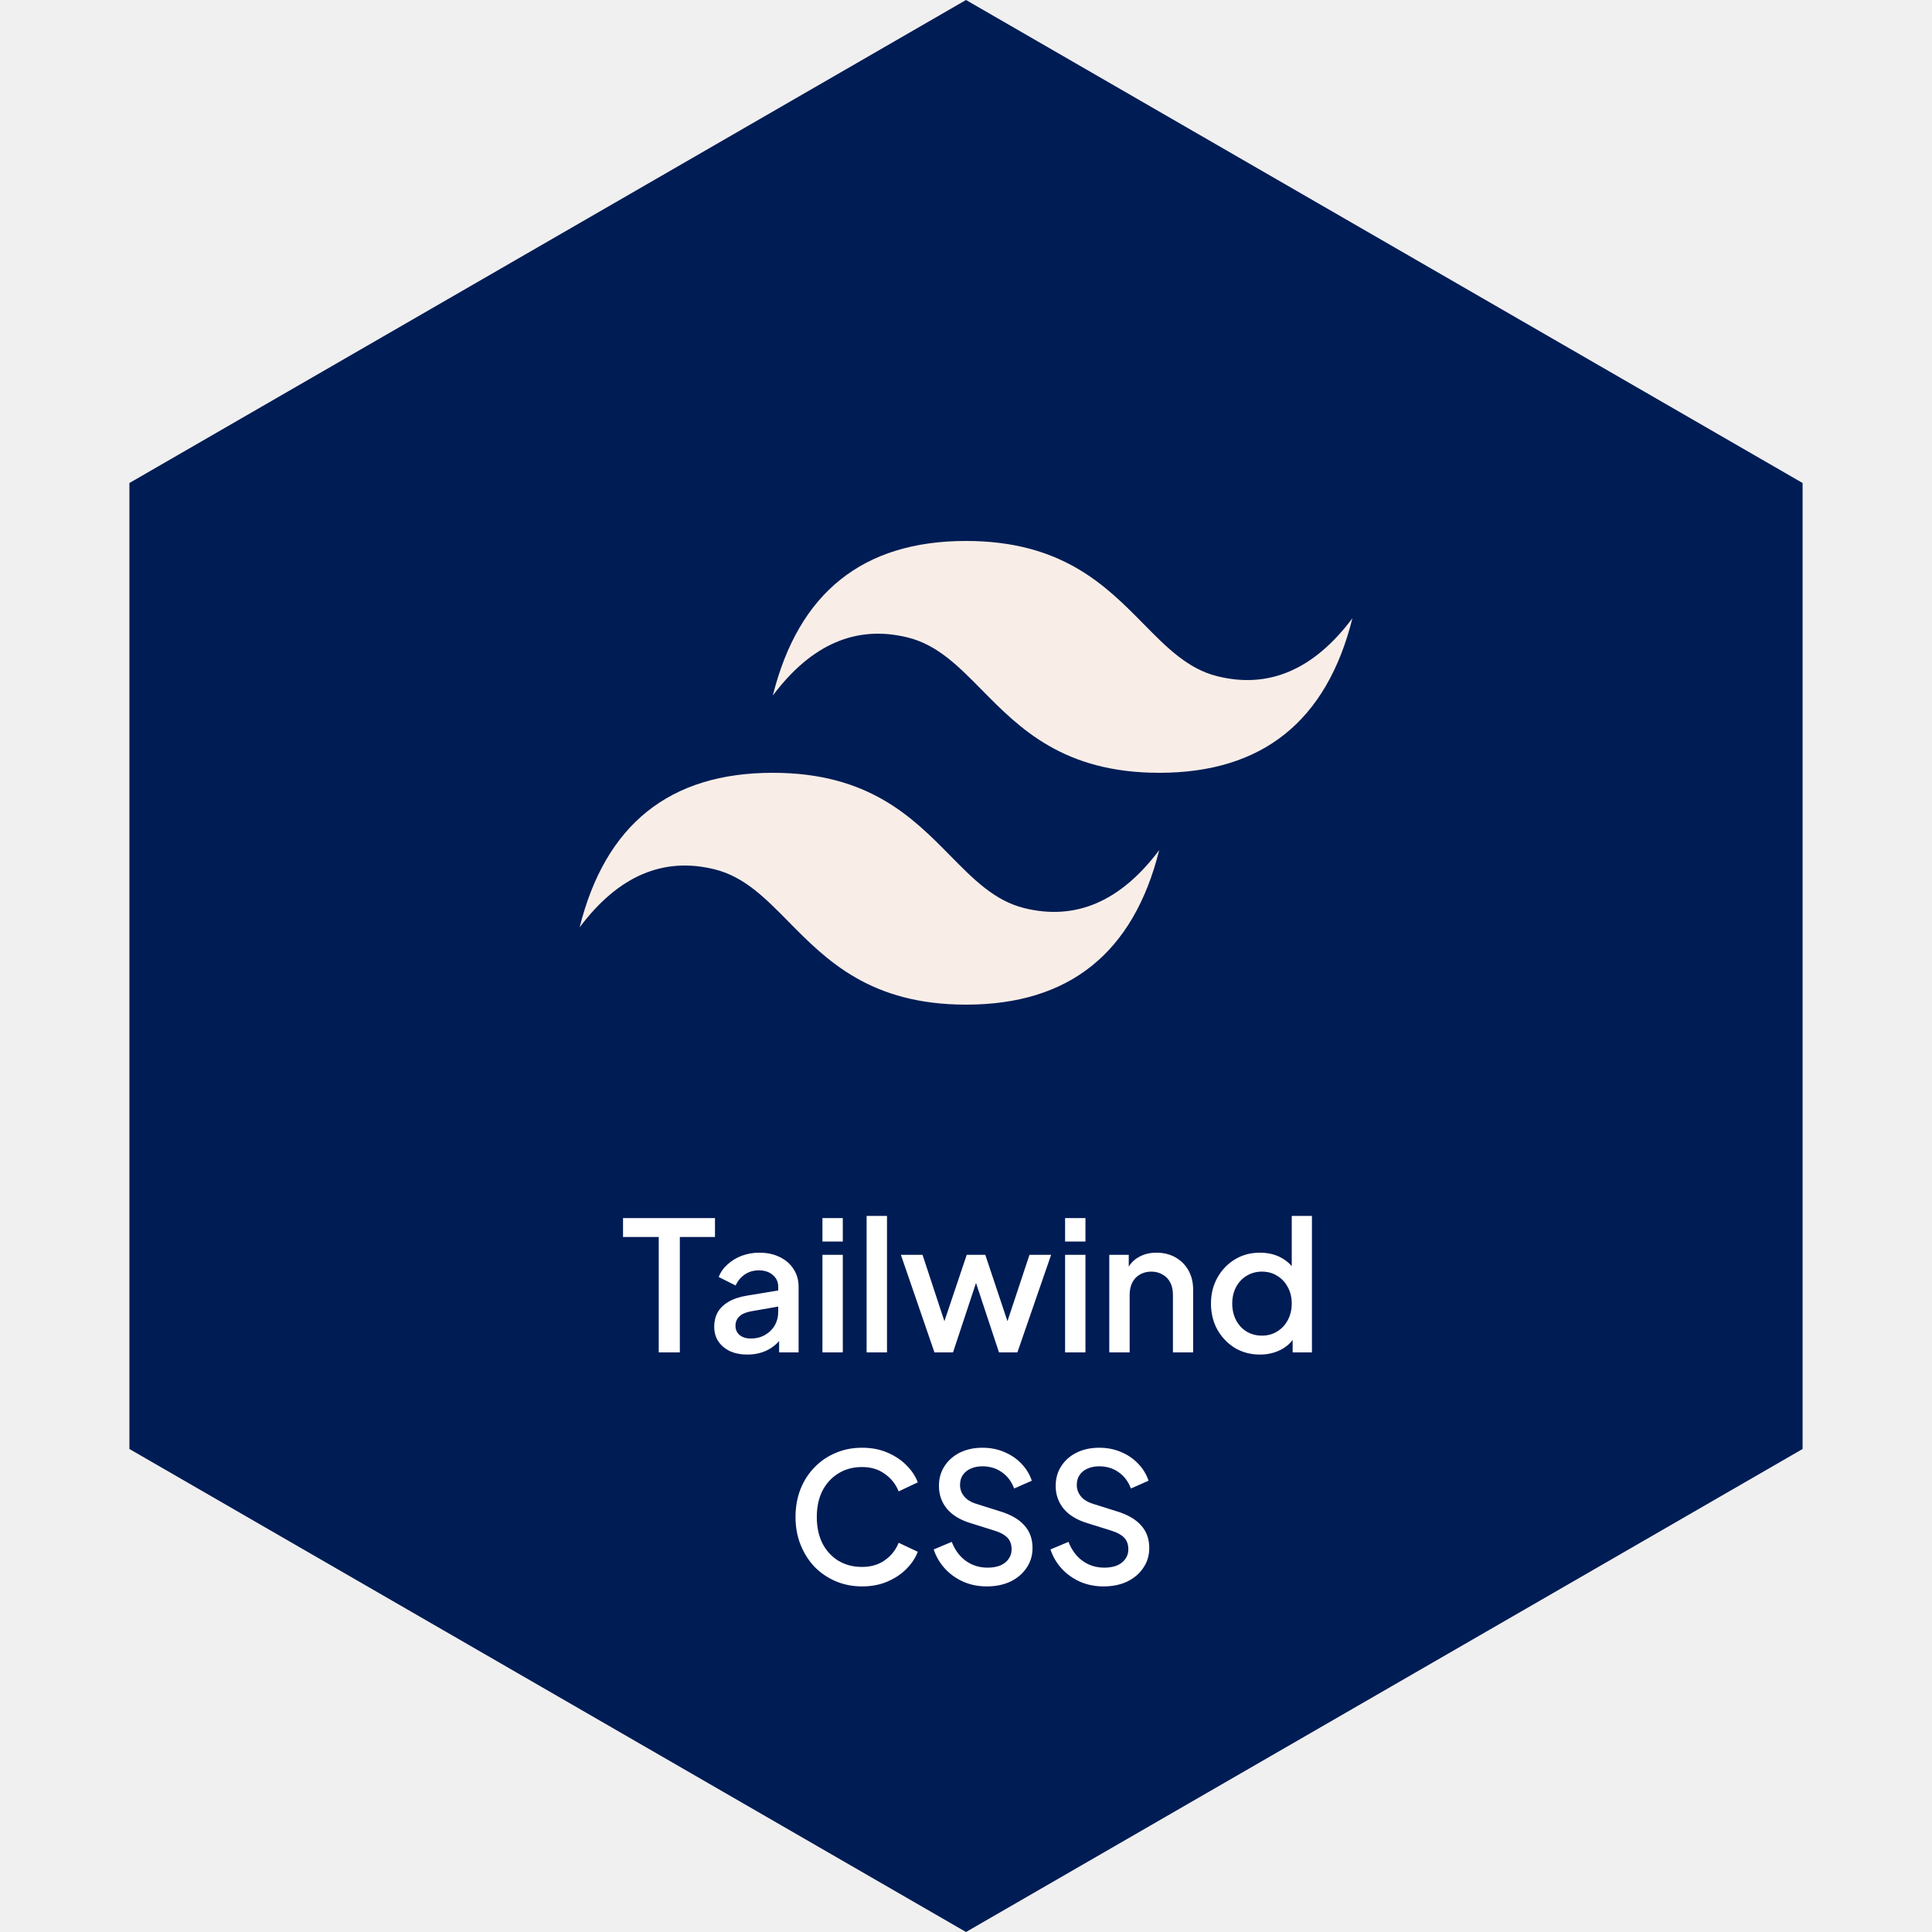
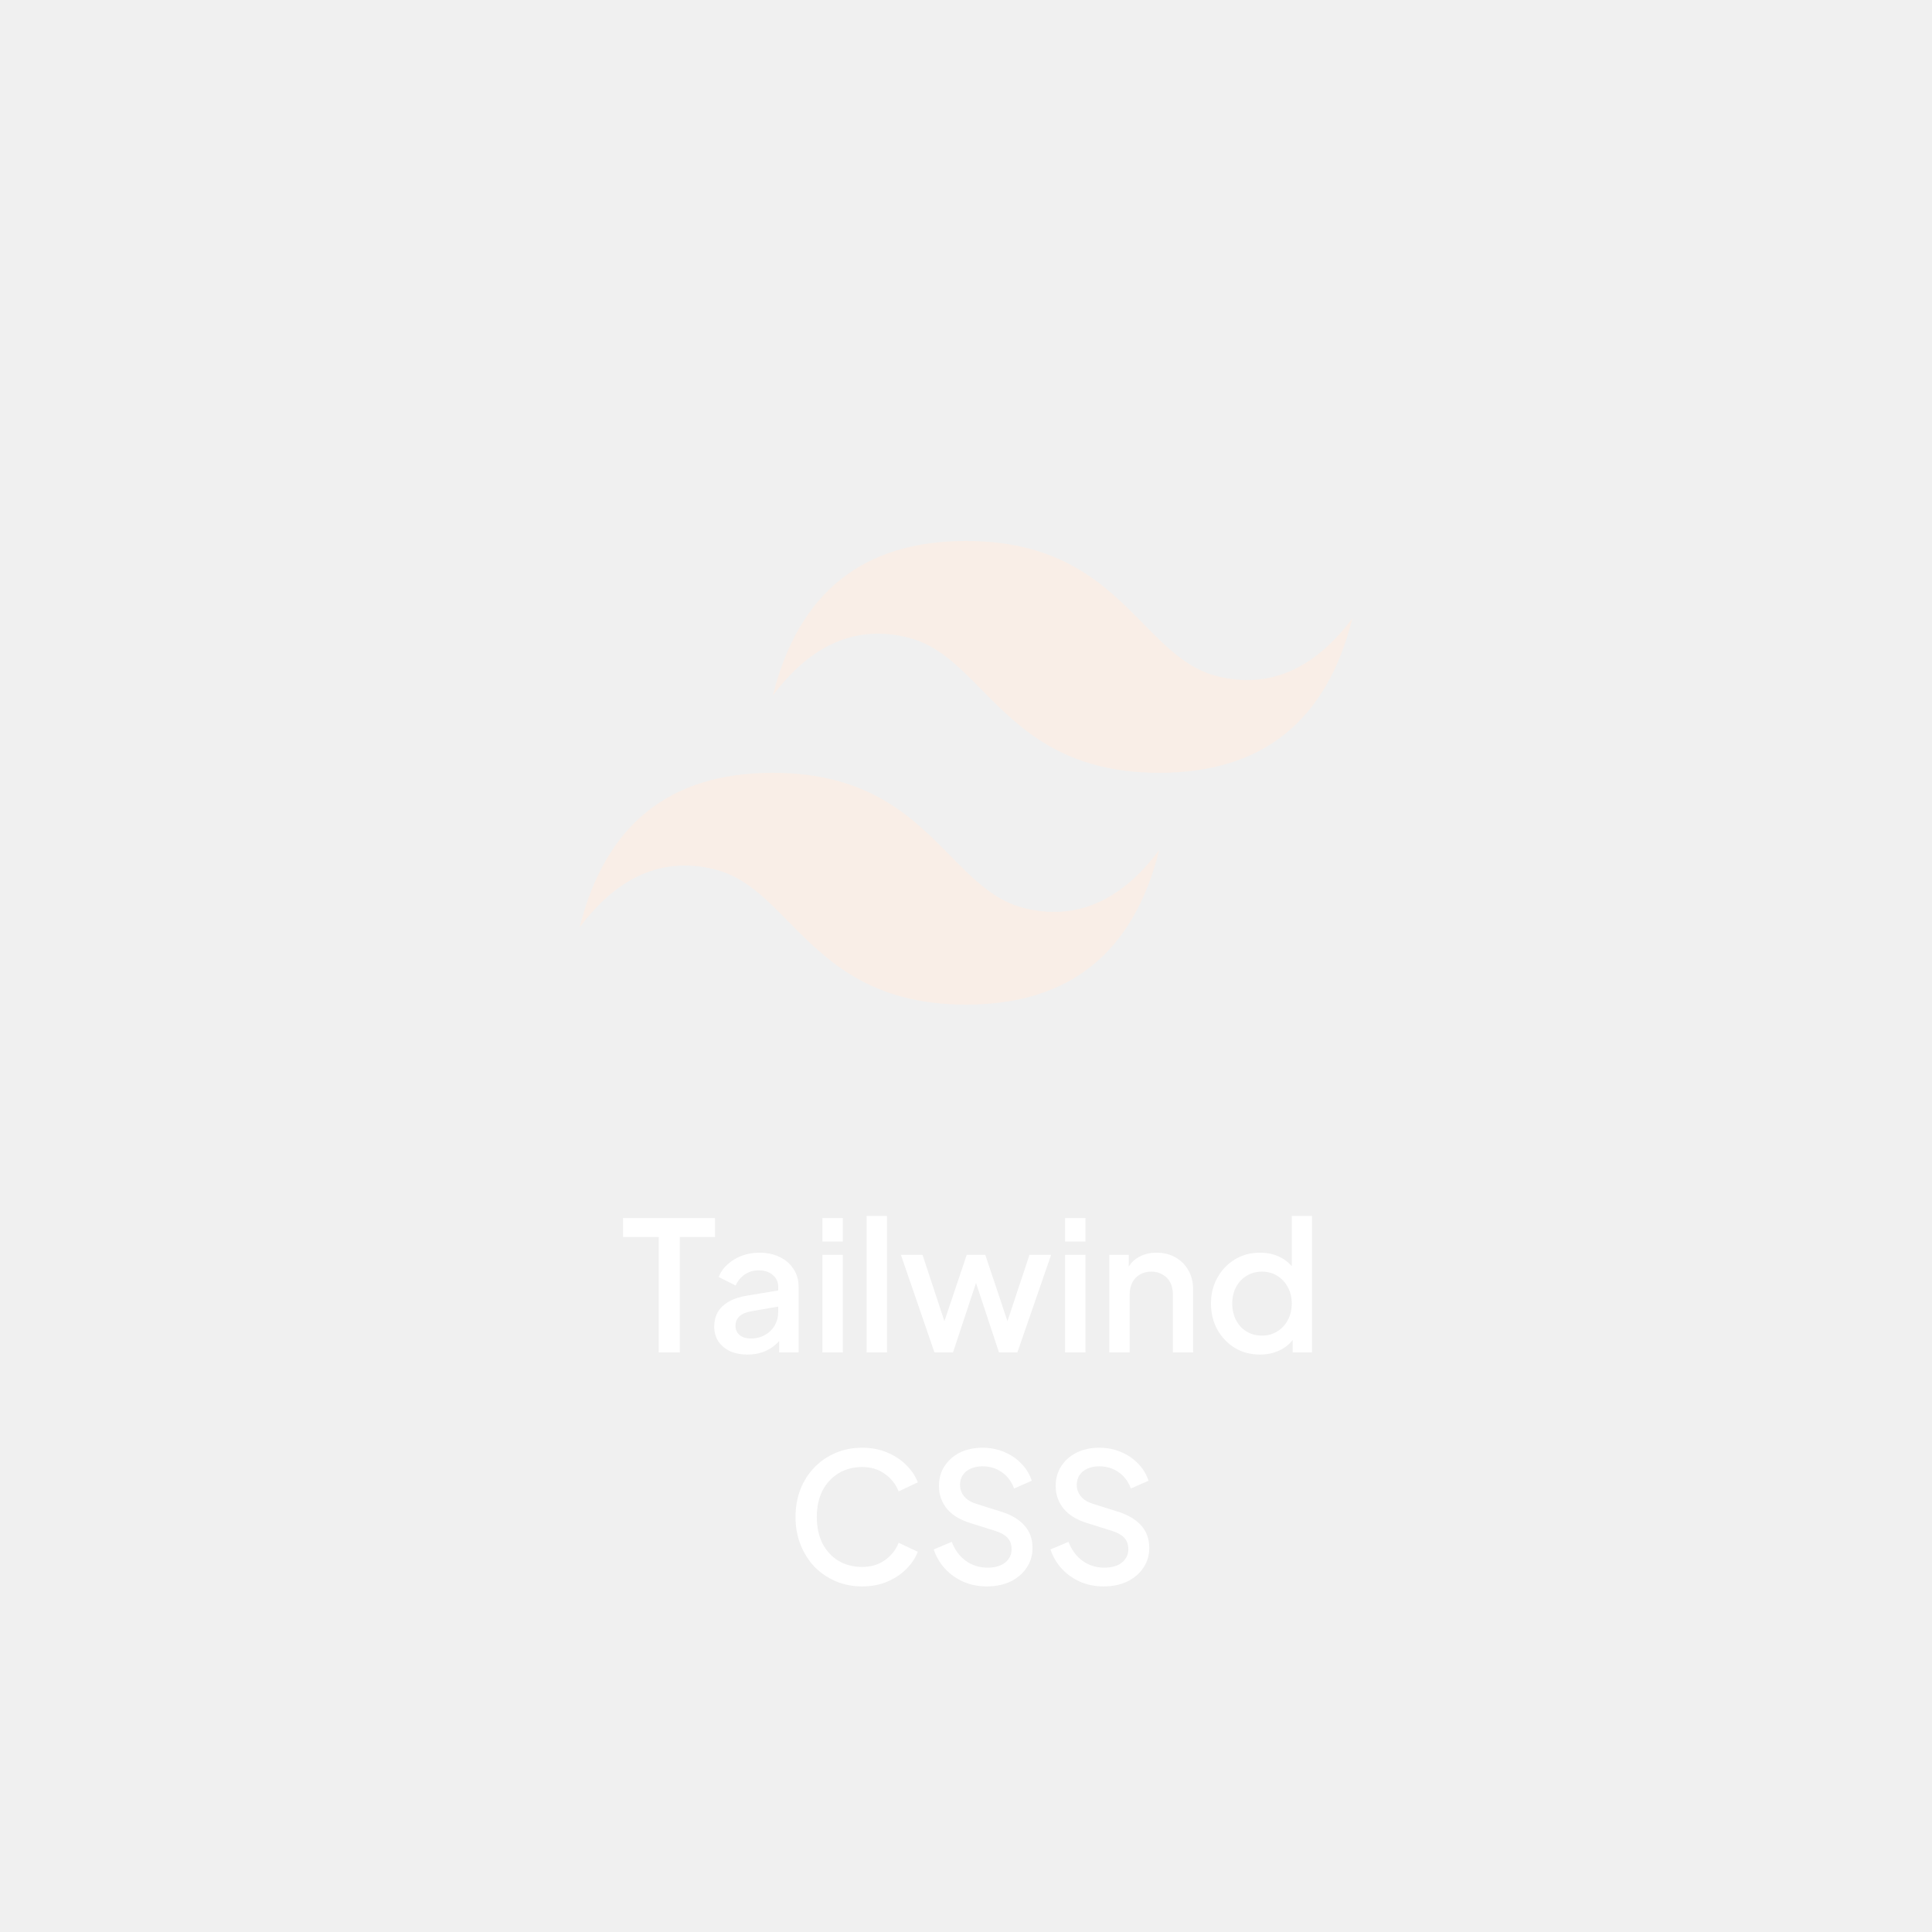
- <svg xmlns="http://www.w3.org/2000/svg" width="150" height="150" viewBox="0 0 150 150" fill="none">
-   <path d="M75 0L139.952 37.5V112.5L75 150L10.048 112.5V37.5L75 0Z" fill="#001C55" />
+ <svg xmlns="http://www.w3.org/2000/svg" width="110" height="110" viewBox="0 0 150 150" fill="none">
+   <path d="M75 0L139.952 37.5V112.5L75 150L10.048 112.5V37.5L75 0Z" fill="none" />
  <g clip-path="url(#clip0_244_368)">
    <path d="M75.002 42C67.002 42 62.002 46 60.002 54C63.002 50 66.502 48.5 70.502 49.5C72.785 50.07 74.415 51.725 76.222 53.56C79.165 56.545 82.567 60 90.002 60C98.002 60 103.002 56 105.002 48C102.002 52 98.502 53.5 94.502 52.5C92.22 51.93 90.59 50.275 88.782 48.44C85.842 45.455 82.44 42 75.002 42ZM60.002 60C52.002 60 47.002 64 45.002 72C48.002 68 51.502 66.5 55.502 67.5C57.785 68.07 59.415 69.725 61.222 71.56C64.165 74.545 67.567 78 75.002 78C83.002 78 88.002 74 90.002 66C87.002 70 83.502 71.5 79.502 70.5C77.22 69.93 75.59 68.275 73.782 66.44C70.842 63.455 67.44 60 60.002 60Z" fill="#F9EEE7" />
  </g>
  <path d="M51.144 105V96.04H48.372V94.57H55.512V96.04H52.782V105H51.144ZM58.027 105.168C57.514 105.168 57.061 105.079 56.669 104.902C56.286 104.715 55.988 104.463 55.773 104.146C55.558 103.819 55.451 103.437 55.451 102.998C55.451 102.587 55.54 102.219 55.717 101.892C55.904 101.565 56.188 101.29 56.571 101.066C56.954 100.842 57.434 100.683 58.013 100.59L60.645 100.156V101.402L58.321 101.808C57.901 101.883 57.593 102.018 57.397 102.214C57.201 102.401 57.103 102.643 57.103 102.942C57.103 103.231 57.21 103.469 57.425 103.656C57.649 103.833 57.934 103.922 58.279 103.922C58.708 103.922 59.082 103.829 59.399 103.642C59.726 103.455 59.978 103.208 60.155 102.9C60.332 102.583 60.421 102.233 60.421 101.85V99.904C60.421 99.531 60.281 99.227 60.001 98.994C59.73 98.751 59.366 98.63 58.909 98.63C58.489 98.63 58.12 98.742 57.803 98.966C57.495 99.181 57.266 99.461 57.117 99.806L55.801 99.148C55.941 98.775 56.17 98.448 56.487 98.168C56.804 97.879 57.173 97.655 57.593 97.496C58.022 97.337 58.475 97.258 58.951 97.258C59.548 97.258 60.076 97.37 60.533 97.594C61 97.818 61.359 98.131 61.611 98.532C61.872 98.924 62.003 99.381 62.003 99.904V105H60.491V103.628L60.813 103.67C60.636 103.978 60.407 104.244 60.127 104.468C59.856 104.692 59.544 104.865 59.189 104.986C58.844 105.107 58.456 105.168 58.027 105.168ZM63.853 105V97.426H65.435V105H63.853ZM63.853 96.39V94.57H65.435V96.39H63.853ZM67.284 105V94.402H68.866V105H67.284ZM72.55 105L69.946 97.426H71.626L73.614 103.46H73.026L75.056 97.426H76.498L78.514 103.46H77.926L79.928 97.426H81.608L78.99 105H77.562L75.518 98.826H76.036L73.992 105H72.55ZM82.693 105V97.426H84.275V105H82.693ZM82.693 96.39V94.57H84.275V96.39H82.693ZM86.124 105V97.426H87.636V98.91L87.454 98.714C87.641 98.238 87.939 97.879 88.35 97.636C88.761 97.384 89.237 97.258 89.778 97.258C90.338 97.258 90.833 97.379 91.262 97.622C91.692 97.865 92.028 98.201 92.27 98.63C92.513 99.059 92.634 99.554 92.634 100.114V105H91.066V100.534C91.066 100.151 90.996 99.829 90.856 99.568C90.716 99.297 90.516 99.092 90.254 98.952C90.002 98.803 89.713 98.728 89.386 98.728C89.059 98.728 88.766 98.803 88.504 98.952C88.252 99.092 88.056 99.297 87.916 99.568C87.776 99.839 87.706 100.161 87.706 100.534V105H86.124ZM97.827 105.168C97.099 105.168 96.446 104.995 95.867 104.65C95.298 104.295 94.845 103.819 94.509 103.222C94.183 102.625 94.019 101.953 94.019 101.206C94.019 100.459 94.187 99.787 94.523 99.19C94.859 98.593 95.312 98.121 95.881 97.776C96.451 97.431 97.095 97.258 97.813 97.258C98.42 97.258 98.957 97.379 99.423 97.622C99.89 97.865 100.259 98.201 100.529 98.63L100.291 98.994V94.402H101.859V105H100.361V103.46L100.543 103.754C100.282 104.211 99.909 104.561 99.423 104.804C98.938 105.047 98.406 105.168 97.827 105.168ZM97.981 103.698C98.42 103.698 98.812 103.591 99.157 103.376C99.512 103.161 99.787 102.867 99.983 102.494C100.189 102.111 100.291 101.682 100.291 101.206C100.291 100.73 100.189 100.305 99.983 99.932C99.787 99.559 99.512 99.265 99.157 99.05C98.812 98.835 98.42 98.728 97.981 98.728C97.543 98.728 97.146 98.835 96.791 99.05C96.437 99.265 96.161 99.559 95.965 99.932C95.769 100.305 95.671 100.73 95.671 101.206C95.671 101.682 95.769 102.111 95.965 102.494C96.161 102.867 96.432 103.161 96.777 103.376C97.132 103.591 97.533 103.698 97.981 103.698ZM66.93 123.168C66.193 123.168 65.507 123.033 64.872 122.762C64.247 122.491 63.701 122.118 63.234 121.642C62.777 121.157 62.417 120.587 62.156 119.934C61.895 119.281 61.764 118.562 61.764 117.778C61.764 117.003 61.89 116.289 62.142 115.636C62.404 114.973 62.767 114.404 63.234 113.928C63.701 113.443 64.247 113.069 64.872 112.808C65.498 112.537 66.183 112.402 66.93 112.402C67.668 112.402 68.326 112.528 68.904 112.78C69.492 113.032 69.987 113.363 70.388 113.774C70.79 114.175 71.079 114.614 71.256 115.09L69.772 115.79C69.548 115.23 69.189 114.777 68.694 114.432C68.209 114.077 67.621 113.9 66.93 113.9C66.24 113.9 65.628 114.063 65.096 114.39C64.564 114.717 64.149 115.169 63.85 115.748C63.561 116.327 63.416 117.003 63.416 117.778C63.416 118.553 63.561 119.234 63.85 119.822C64.149 120.401 64.564 120.853 65.096 121.18C65.628 121.497 66.24 121.656 66.93 121.656C67.621 121.656 68.209 121.483 68.694 121.138C69.189 120.793 69.548 120.34 69.772 119.78L71.256 120.48C71.079 120.947 70.79 121.385 70.388 121.796C69.987 122.207 69.492 122.538 68.904 122.79C68.326 123.042 67.668 123.168 66.93 123.168ZM76.609 123.168C75.956 123.168 75.349 123.047 74.789 122.804C74.229 122.552 73.753 122.211 73.361 121.782C72.969 121.353 72.68 120.858 72.493 120.298L73.893 119.71C74.145 120.354 74.514 120.849 74.999 121.194C75.484 121.539 76.044 121.712 76.679 121.712C77.052 121.712 77.379 121.656 77.659 121.544C77.939 121.423 78.154 121.255 78.303 121.04C78.462 120.825 78.541 120.578 78.541 120.298C78.541 119.915 78.434 119.612 78.219 119.388C78.004 119.164 77.687 118.987 77.267 118.856L75.307 118.24C74.523 117.997 73.926 117.629 73.515 117.134C73.104 116.63 72.899 116.042 72.899 115.37C72.899 114.782 73.044 114.269 73.333 113.83C73.622 113.382 74.019 113.032 74.523 112.78C75.036 112.528 75.62 112.402 76.273 112.402C76.898 112.402 77.468 112.514 77.981 112.738C78.494 112.953 78.933 113.251 79.297 113.634C79.67 114.017 79.941 114.46 80.109 114.964L78.737 115.566C78.532 115.015 78.21 114.591 77.771 114.292C77.342 113.993 76.842 113.844 76.273 113.844C75.928 113.844 75.624 113.905 75.363 114.026C75.102 114.138 74.896 114.306 74.747 114.53C74.607 114.745 74.537 114.997 74.537 115.286C74.537 115.622 74.644 115.921 74.859 116.182C75.074 116.443 75.4 116.639 75.839 116.77L77.659 117.344C78.49 117.596 79.115 117.96 79.535 118.436C79.955 118.903 80.165 119.486 80.165 120.186C80.165 120.765 80.011 121.278 79.703 121.726C79.404 122.174 78.989 122.529 78.457 122.79C77.925 123.042 77.309 123.168 76.609 123.168ZM85.673 123.168C85.02 123.168 84.413 123.047 83.853 122.804C83.293 122.552 82.817 122.211 82.425 121.782C82.033 121.353 81.744 120.858 81.557 120.298L82.957 119.71C83.209 120.354 83.578 120.849 84.063 121.194C84.549 121.539 85.109 121.712 85.743 121.712C86.117 121.712 86.443 121.656 86.723 121.544C87.003 121.423 87.218 121.255 87.367 121.04C87.526 120.825 87.605 120.578 87.605 120.298C87.605 119.915 87.498 119.612 87.283 119.388C87.069 119.164 86.751 118.987 86.331 118.856L84.371 118.24C83.587 117.997 82.99 117.629 82.579 117.134C82.169 116.63 81.963 116.042 81.963 115.37C81.963 114.782 82.108 114.269 82.397 113.83C82.687 113.382 83.083 113.032 83.587 112.78C84.101 112.528 84.684 112.402 85.337 112.402C85.963 112.402 86.532 112.514 87.045 112.738C87.559 112.953 87.997 113.251 88.361 113.634C88.735 114.017 89.005 114.46 89.173 114.964L87.801 115.566C87.596 115.015 87.274 114.591 86.835 114.292C86.406 113.993 85.907 113.844 85.337 113.844C84.992 113.844 84.689 113.905 84.427 114.026C84.166 114.138 83.961 114.306 83.811 114.53C83.671 114.745 83.601 114.997 83.601 115.286C83.601 115.622 83.709 115.921 83.923 116.182C84.138 116.443 84.465 116.639 84.903 116.77L86.723 117.344C87.554 117.596 88.179 117.96 88.599 118.436C89.019 118.903 89.229 119.486 89.229 120.186C89.229 120.765 89.075 121.278 88.767 121.726C88.469 122.174 88.053 122.529 87.521 122.79C86.989 123.042 86.373 123.168 85.673 123.168Z" fill="white" />
  <defs>
    <clipPath id="clip0_244_368">
      <rect width="60" height="60" fill="white" transform="translate(45 30)" />
    </clipPath>
  </defs>
</svg>
